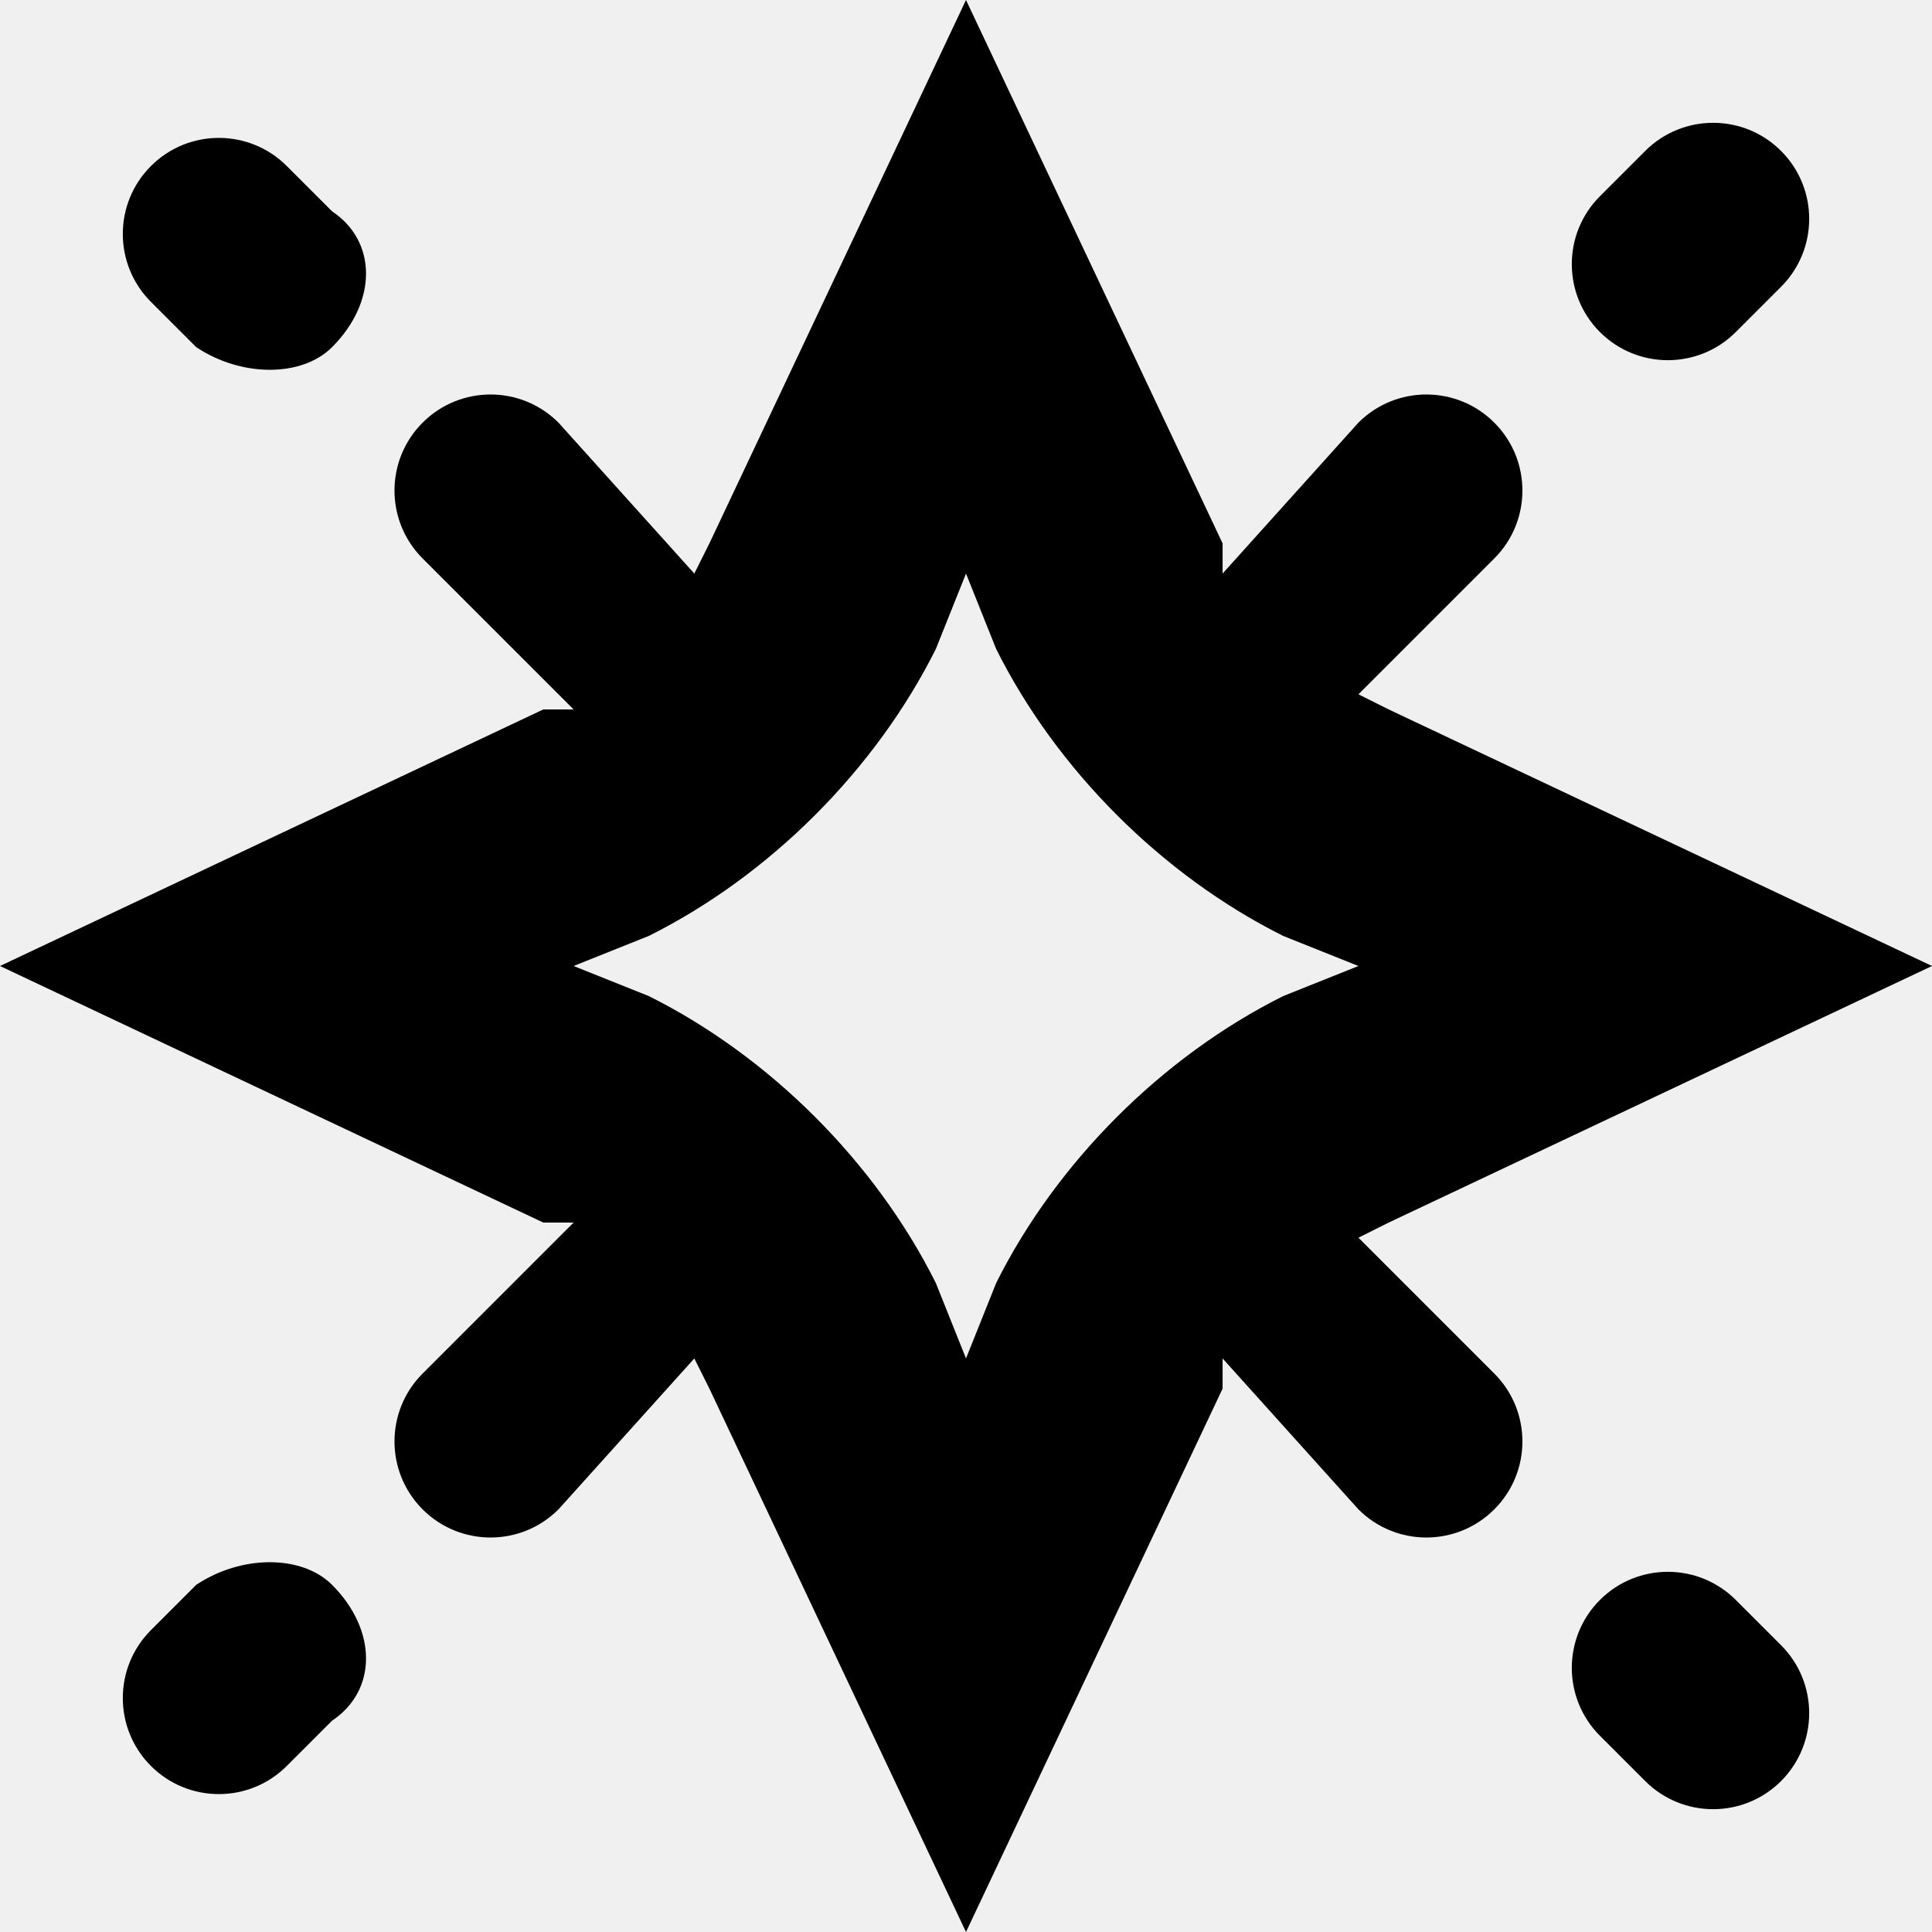
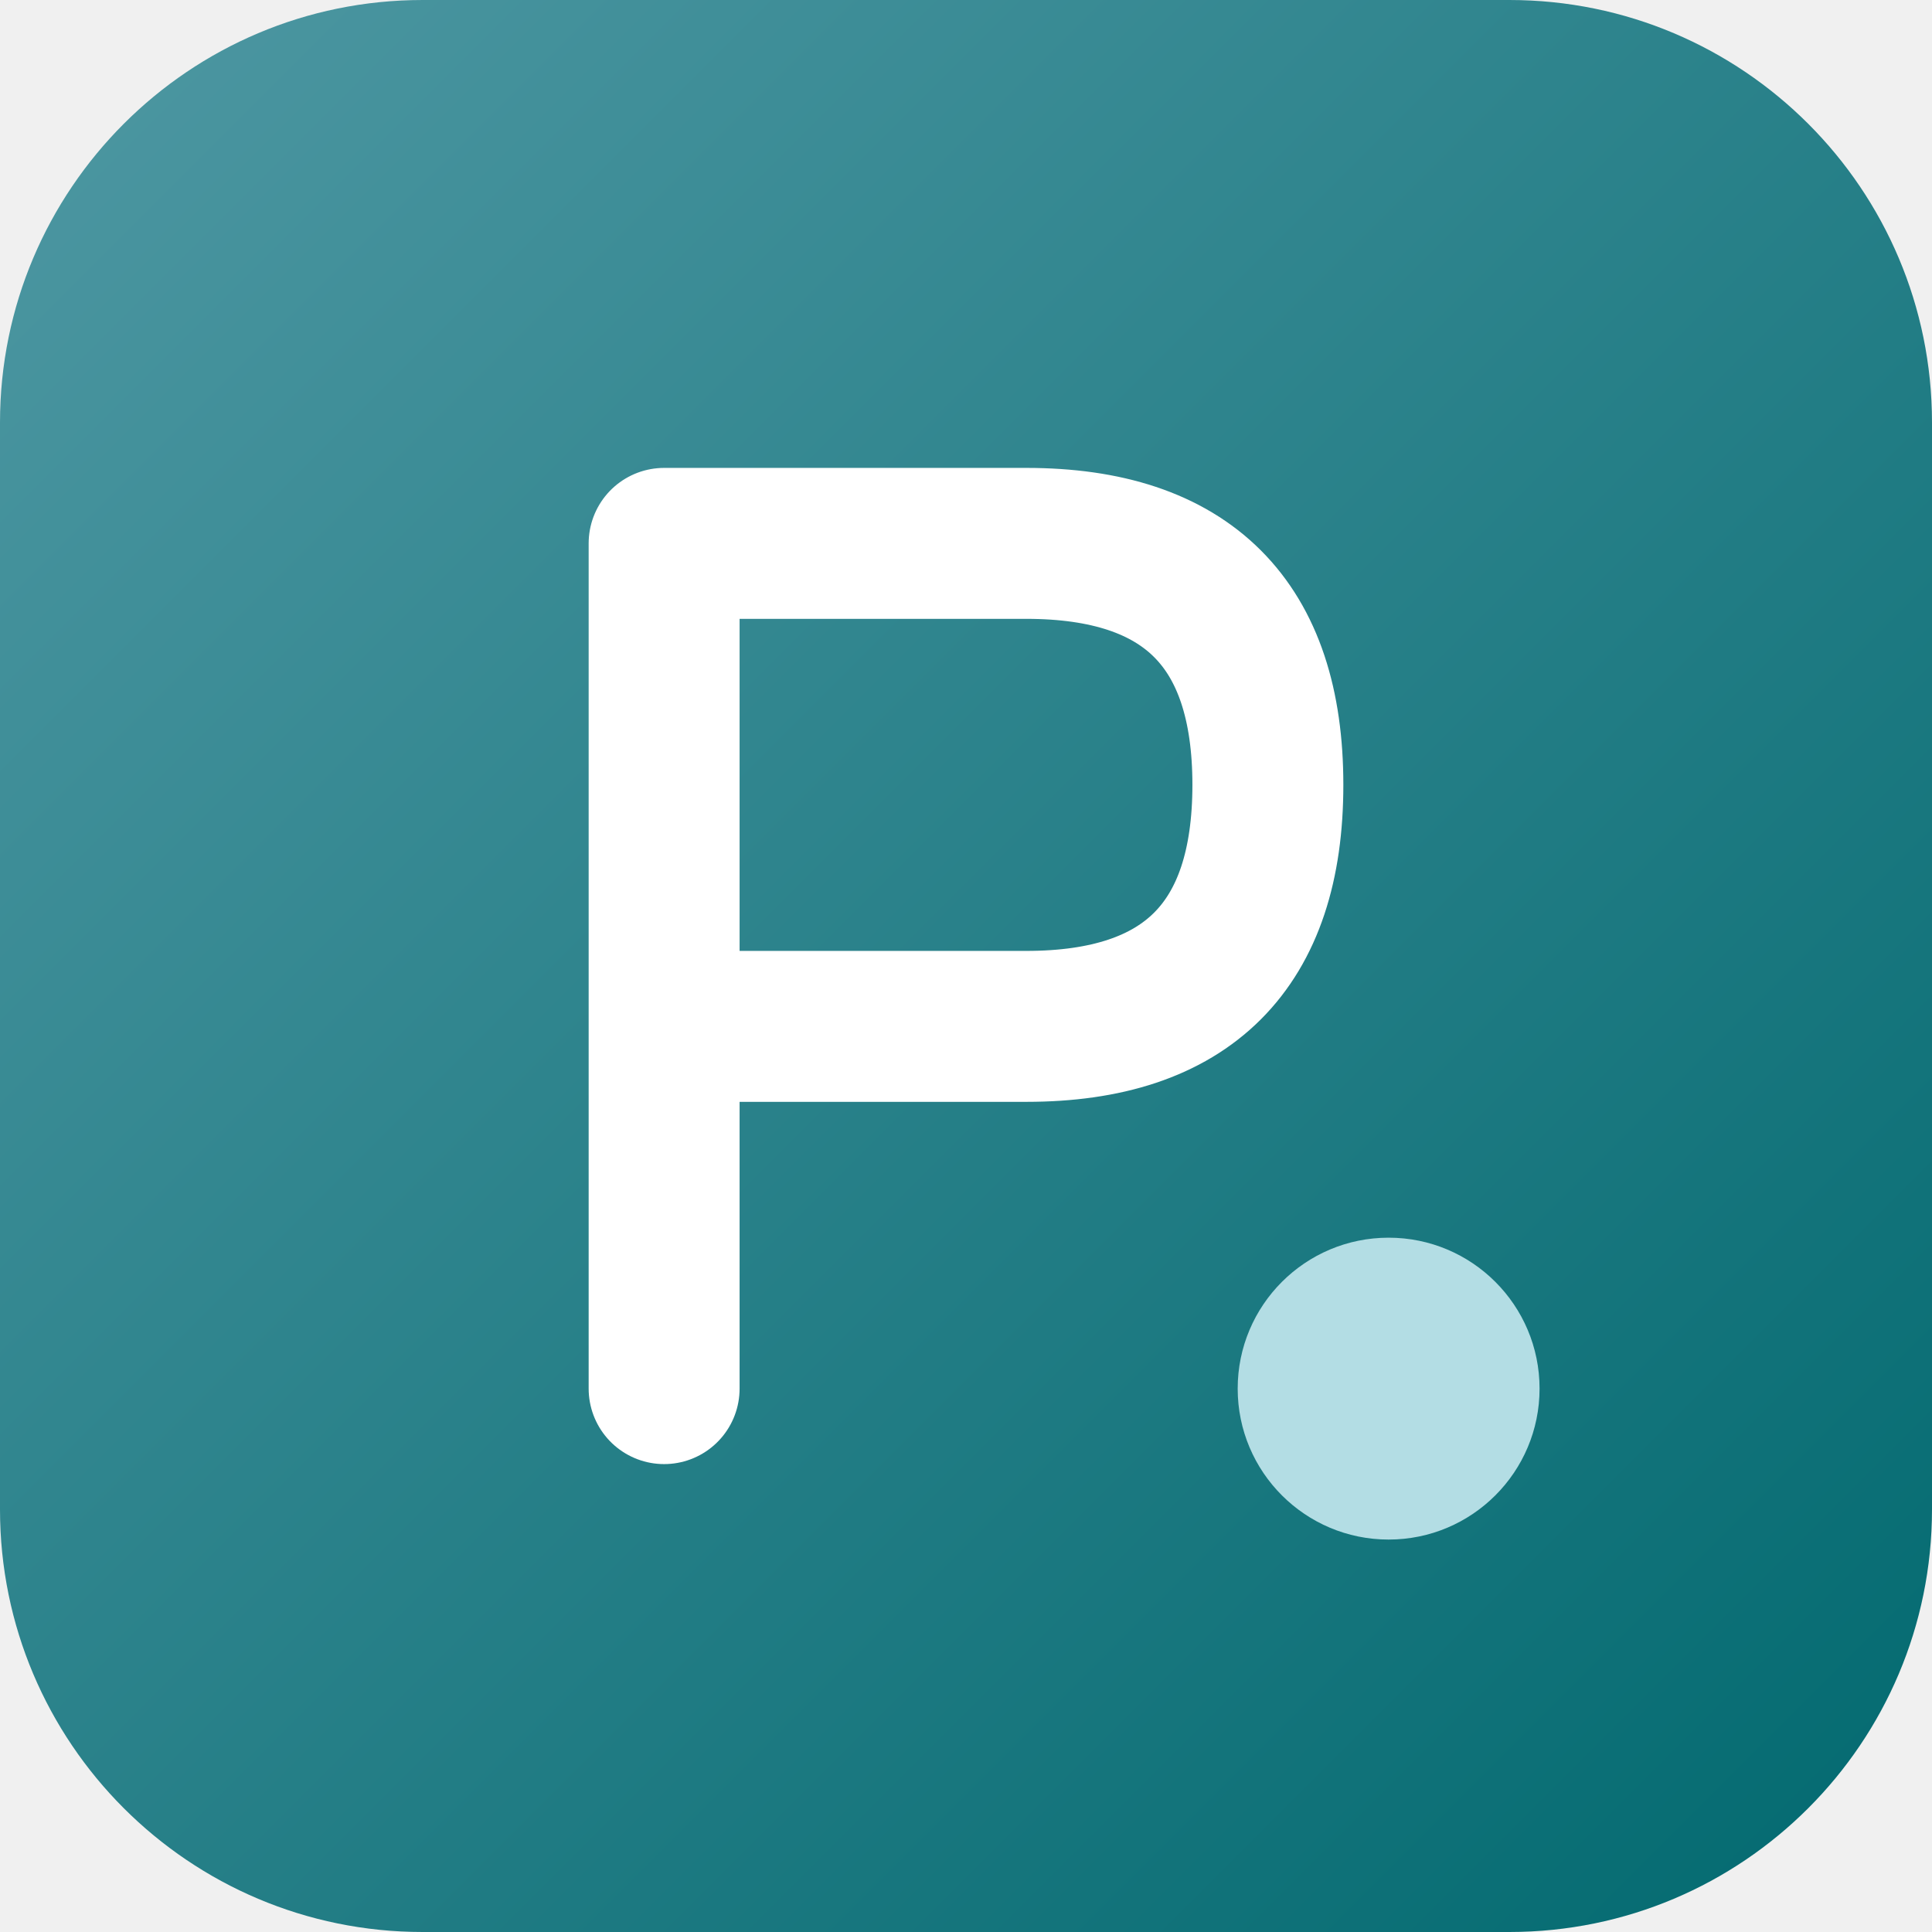
- <svg xmlns="http://www.w3.org/2000/svg" viewBox="0 0 128 128">
-   <path fill-rule="evenodd" d="M81 36 64 0 47 36l-1 2-9-10a6 6 0 0 0-9 9l10 10h-2L0 64l36 17h2L28 91a6 6 0 1 0 9 9l9-10 1 2 17 36 17-36v-2l9 10a6 6 0 1 0 9-9l-9-9 2-1 36-17-36-17-2-1 9-9a6 6 0 1 0-9-9l-9 10v-2Zm-17 2-2 5c-4 8-11 15-19 19l-5 2 5 2c8 4 15 11 19 19l2 5 2-5c4-8 11-15 19-19l5-2-5-2c-8-4-15-11-19-19l-2-5Z" clip-rule="evenodd" />
-   <path d="M118 19a6 6 0 0 0-9-9l-3 3a6 6 0 1 0 9 9l3-3Zm-96 4c-2 2-6 2-9 0l-3-3a6 6 0 1 1 9-9l3 3c3 2 3 6 0 9Zm0 82c-2-2-6-2-9 0l-3 3a6 6 0 1 0 9 9l3-3c3-2 3-6 0-9Zm96 4a6 6 0 0 1-9 9l-3-3a6 6 0 1 1 9-9l3 3Z" />
-   <style>path{fill:#000}@media (prefers-color-scheme:dark){path{fill:#fff}}</style>
+ <svg xmlns="http://www.w3.org/2000/svg" viewBox="0 0 32 32">
+   <defs>
+     <linearGradient id="g" x1="0" y1="0" x2="1" y2="1">
+       <stop offset="0%" stop-color="#4f98a3" />
+       <stop offset="100%" stop-color="#01696f" />
+     </linearGradient>
+   </defs>
+   <rect width="32" height="32" rx="7" fill="url(#g)" />
+   <path d="M11 9 L11 23 M11 9 L17 9 Q21 9 21 13 Q21 17 17 17 L11 17" stroke="white" stroke-width="2.5" stroke-linecap="round" stroke-linejoin="round" fill="none" />
+   <circle cx="23" cy="23" r="2.5" fill="#b3dde4" />
</svg>
